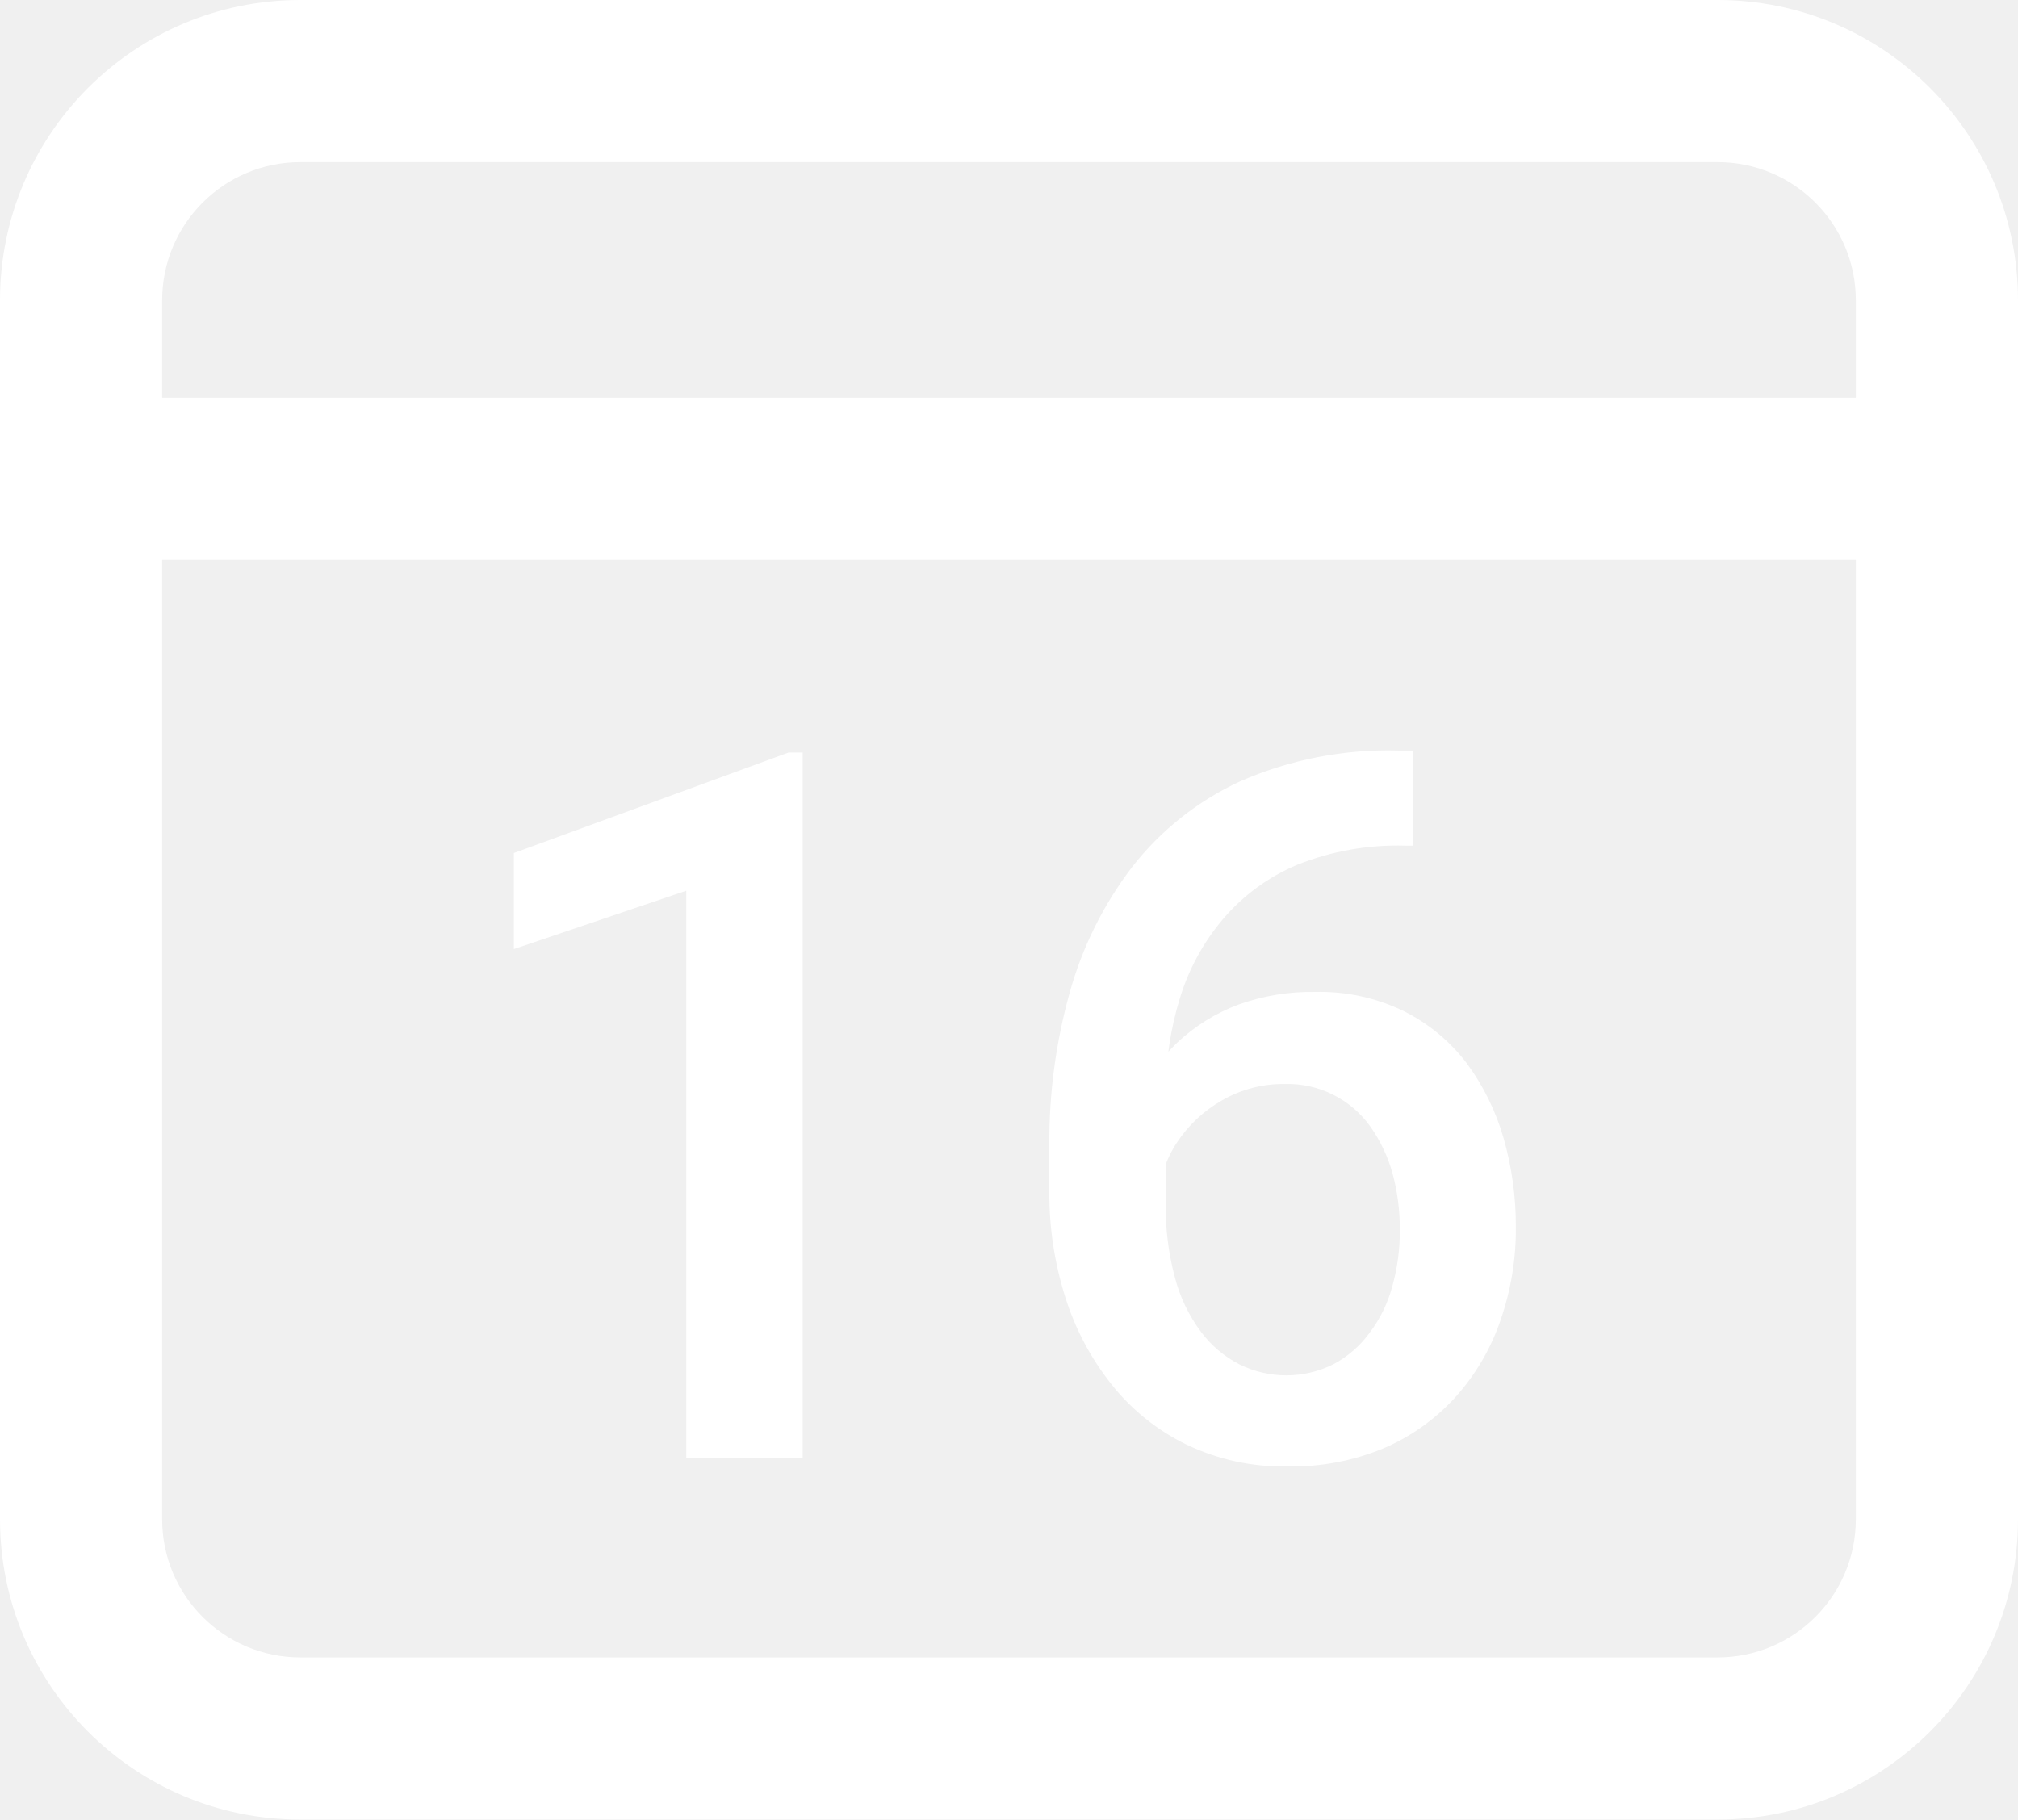
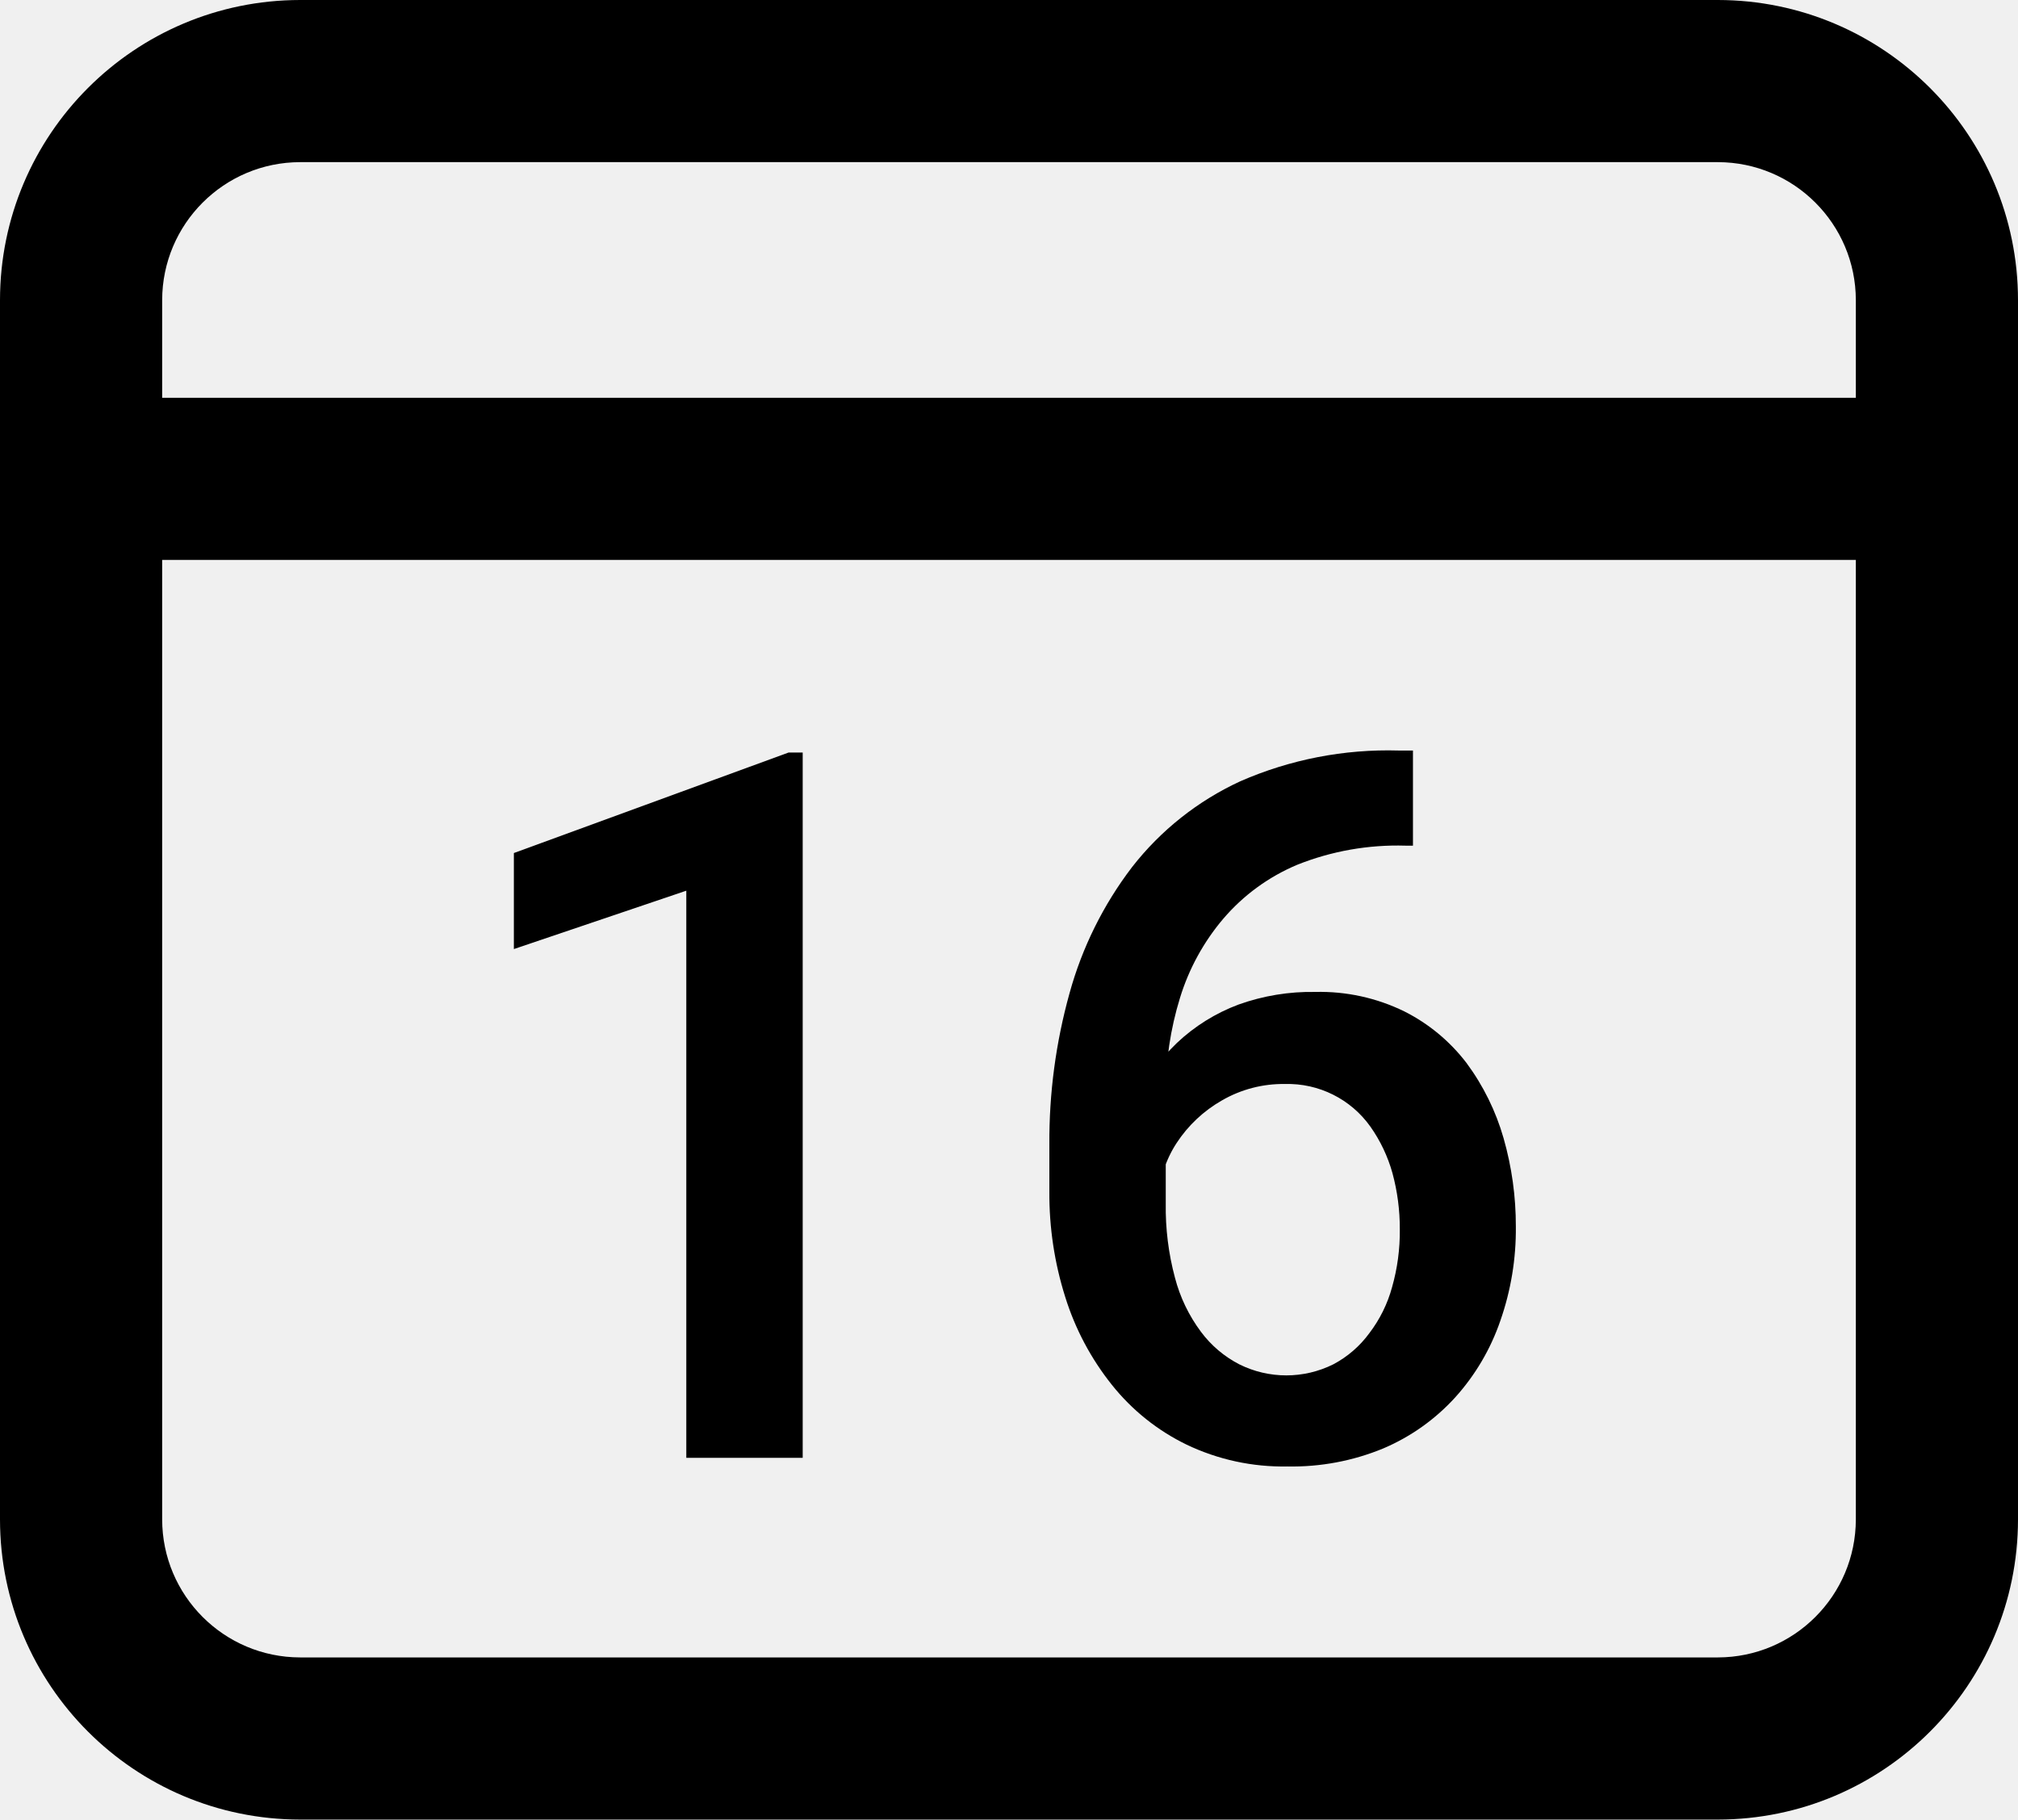
<svg xmlns="http://www.w3.org/2000/svg" viewBox="0 0 112 101">
-   <defs>
-     <style>
-       .cls-1 {
-         fill: #fff;
-       }
-     </style>
-   </defs>
  <g id="Слой_2" data-name="Слой 2">
    <g id="Слой_1-2" data-name="Слой 1">
      <g>
        <g>
-           <path class="cls-1" d="M44.55,41.77V80.92H38.09V49.44l-9.57,3.24V47.35l15.25-5.58Z" />
-           <path class="cls-1" d="M77.62,41.66h.8v5.28H78A15,15,0,0,0,72,48,11,11,0,0,0,67.89,51a12.39,12.39,0,0,0-2.4,4.39,17.78,17.78,0,0,0-.79,5.32V66.8a15,15,0,0,0,.51,4.12,8.66,8.66,0,0,0,1.44,3,6.18,6.18,0,0,0,2.13,1.81,5.85,5.85,0,0,0,5.22,0A5.88,5.88,0,0,0,76,74a7.43,7.43,0,0,0,1.26-2.55,11.28,11.28,0,0,0,.43-3.21,11.72,11.72,0,0,0-.41-3.13,8.37,8.37,0,0,0-1.22-2.57,5.63,5.63,0,0,0-4.75-2.37,6.78,6.78,0,0,0-3.49.91,7.36,7.36,0,0,0-2.52,2.37,6.2,6.2,0,0,0-1,3.1l-2.46-.81a13.46,13.46,0,0,1,1.11-4.47,10.71,10.71,0,0,1,2.37-3.38,10.17,10.17,0,0,1,3.42-2.13A12,12,0,0,1,73,55.06a10.65,10.65,0,0,1,4.94,1.08A10,10,0,0,1,81.39,59a13.06,13.06,0,0,1,2.06,4.18,17.68,17.68,0,0,1,.68,4.9,15.35,15.35,0,0,1-.86,5.23,12.31,12.31,0,0,1-2.5,4.25,11.45,11.45,0,0,1-4,2.84,13.25,13.25,0,0,1-5.32,1,12.42,12.42,0,0,1-5.59-1.21,12,12,0,0,1-4.15-3.32,14.93,14.93,0,0,1-2.59-4.88,19,19,0,0,1-.88-5.84V63.53a30.6,30.6,0,0,1,1.12-8.4,20.5,20.5,0,0,1,3.47-7,16.23,16.23,0,0,1,6-4.76A20.43,20.43,0,0,1,77.62,41.66Z" />
+           <path d="M44.55,41.77V80.92H38.09V49.44l-9.57,3.24V47.35l15.25-5.58Z" />
+           <path d="M77.62,41.66h.8v5.28H78A15,15,0,0,0,72,48,11,11,0,0,0,67.89,51a12.39,12.39,0,0,0-2.4,4.39,17.78,17.78,0,0,0-.79,5.32V66.8a15,15,0,0,0,.51,4.12,8.66,8.66,0,0,0,1.44,3,6.18,6.18,0,0,0,2.13,1.81,5.85,5.85,0,0,0,5.22,0A5.88,5.88,0,0,0,76,74a7.43,7.43,0,0,0,1.26-2.55,11.28,11.28,0,0,0,.43-3.21,11.72,11.72,0,0,0-.41-3.13,8.37,8.37,0,0,0-1.22-2.57,5.63,5.63,0,0,0-4.75-2.37,6.78,6.78,0,0,0-3.49.91,7.36,7.36,0,0,0-2.52,2.37,6.2,6.2,0,0,0-1,3.1l-2.46-.81a13.46,13.46,0,0,1,1.11-4.47,10.71,10.71,0,0,1,2.37-3.38,10.17,10.17,0,0,1,3.42-2.13A12,12,0,0,1,73,55.06a10.65,10.65,0,0,1,4.94,1.08A10,10,0,0,1,81.39,59a13.06,13.06,0,0,1,2.06,4.18,17.68,17.68,0,0,1,.68,4.9,15.35,15.35,0,0,1-.86,5.23,12.31,12.31,0,0,1-2.5,4.25,11.45,11.45,0,0,1-4,2.84,13.25,13.25,0,0,1-5.32,1,12.42,12.42,0,0,1-5.59-1.21,12,12,0,0,1-4.15-3.32,14.93,14.93,0,0,1-2.59-4.88,19,19,0,0,1-.88-5.84V63.53a30.6,30.6,0,0,1,1.12-8.4,20.5,20.5,0,0,1,3.47-7,16.23,16.23,0,0,1,6-4.76A20.43,20.43,0,0,1,77.62,41.66Z" />
        </g>
-         <path class="cls-1" d="M95.34,0H16.66A16.67,16.67,0,0,0,0,16.66V84.34A16.67,16.67,0,0,0,16.66,101H95.34A16.67,16.67,0,0,0,112,84.34V16.66A16.67,16.67,0,0,0,95.34,0ZM16.66,9H95.34A7.67,7.67,0,0,1,103,16.66v5.42H9V16.66A7.67,7.67,0,0,1,16.66,9ZM95.34,92H16.66A7.67,7.67,0,0,1,9,84.34V31.08h94V84.34A7.67,7.67,0,0,1,95.34,92Z" />
+         <path d="M95.34,0H16.66A16.67,16.67,0,0,0,0,16.66V84.34A16.67,16.67,0,0,0,16.66,101H95.34A16.67,16.67,0,0,0,112,84.34V16.66A16.67,16.67,0,0,0,95.34,0ZM16.66,9H95.34A7.67,7.67,0,0,1,103,16.66v5.42H9V16.66A7.67,7.67,0,0,1,16.66,9ZM95.34,92H16.66A7.67,7.67,0,0,1,9,84.34V31.08h94V84.34A7.67,7.67,0,0,1,95.34,92Z" />
      </g>
    </g>
  </g>
</svg>
